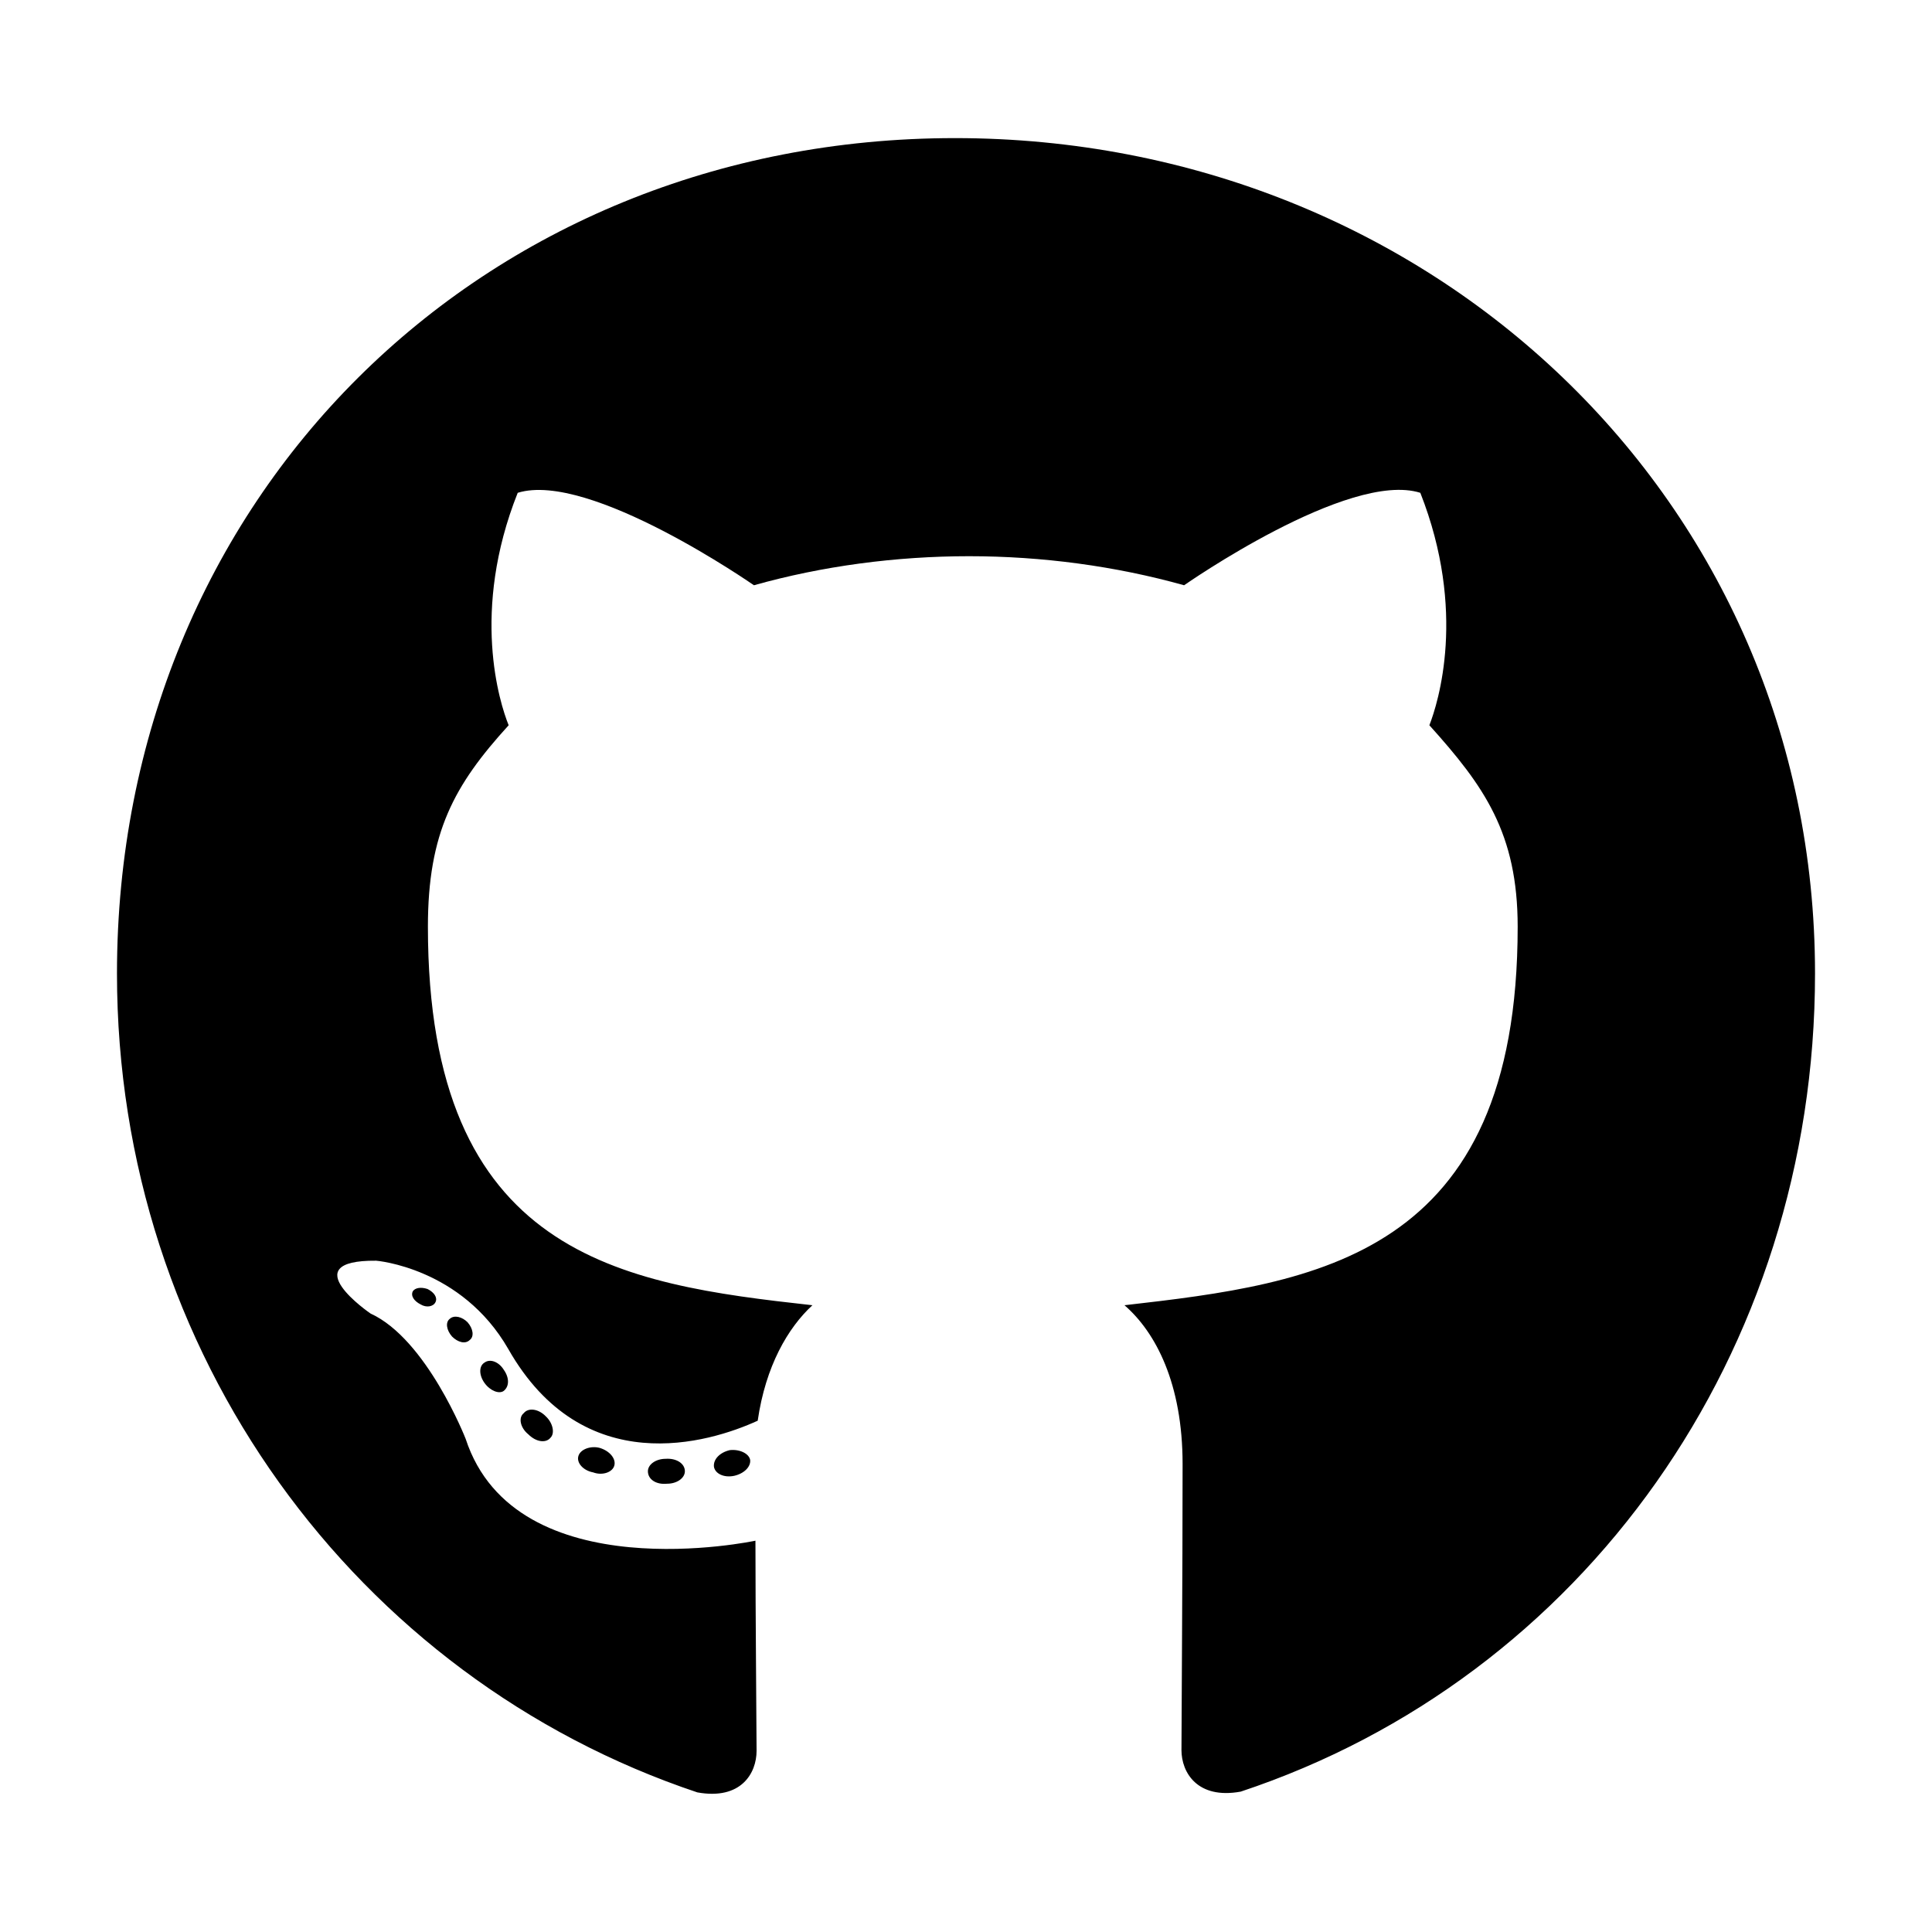
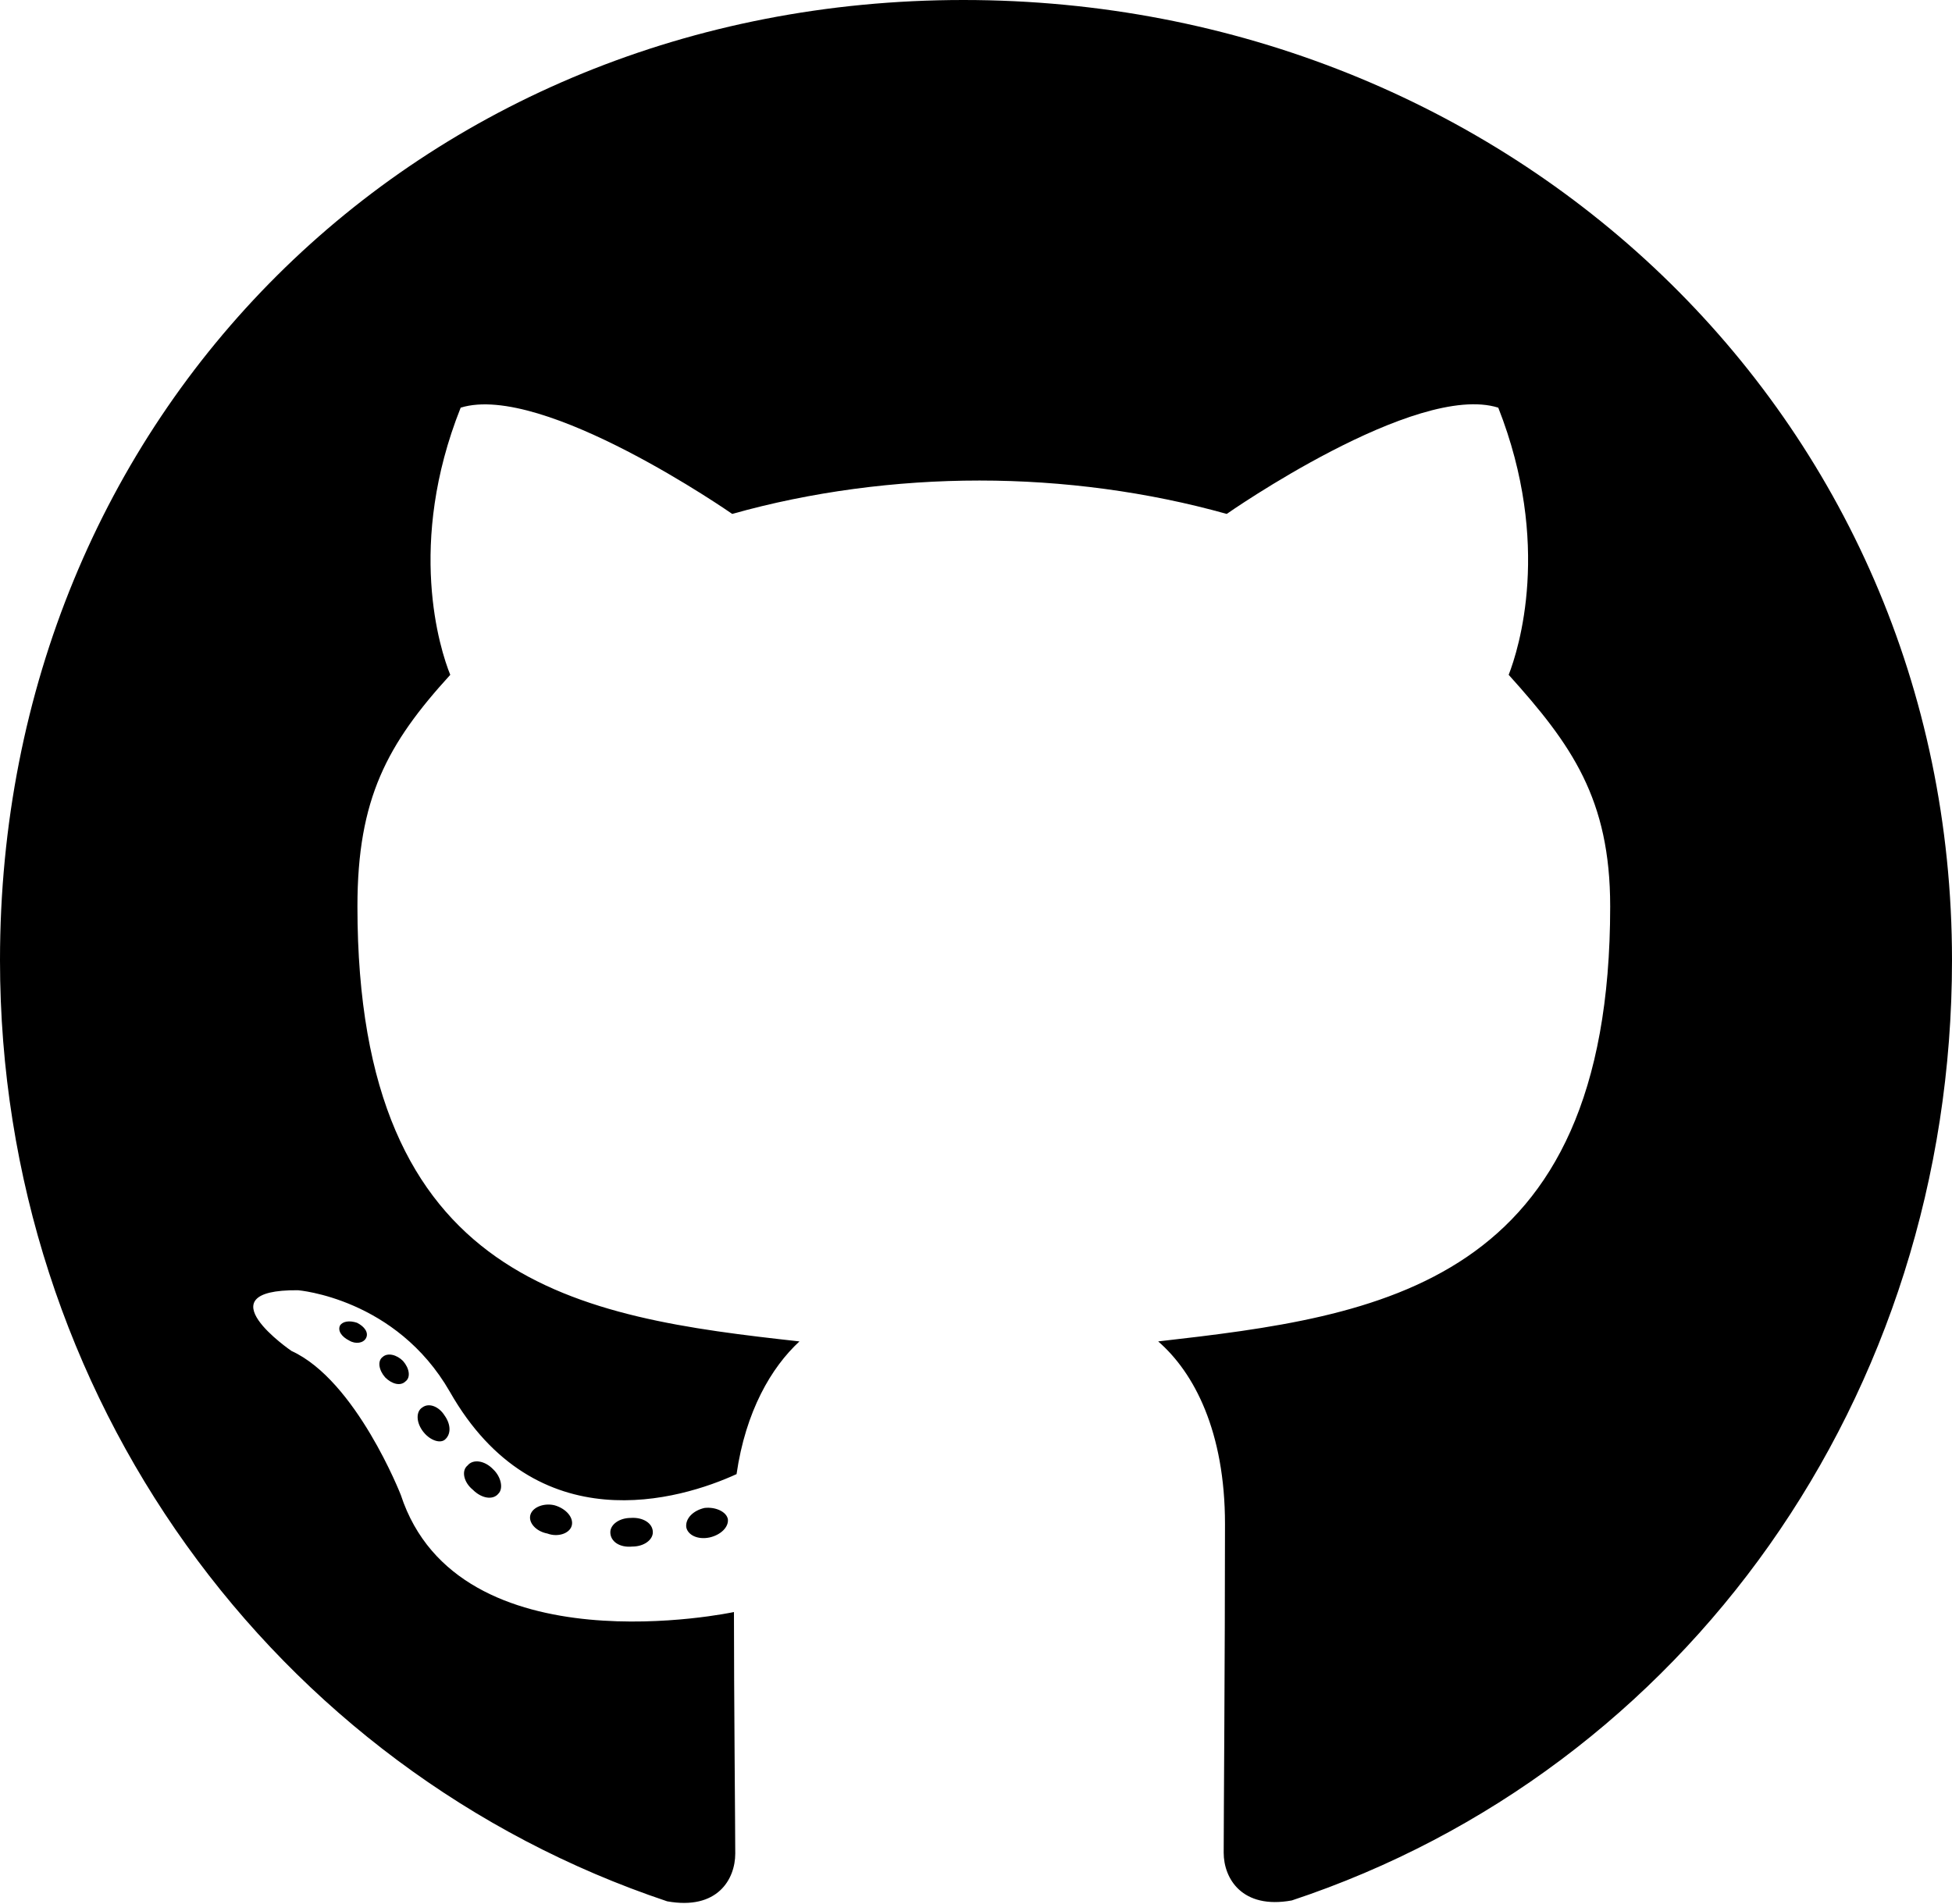
- <svg xmlns="http://www.w3.org/2000/svg" version="1.1" id="Layer_1" x="0px" y="0px" viewBox="0 0 512 512" style="enable-background:new 0 0 512 512;" xml:space="preserve">
-   <g>
-     <path d="M181.5,389.9c0,1.8-2.1,3.3-4.7,3.3c-3,0.3-5.1-1.2-5.1-3.3c0-1.8,2.1-3.3,4.7-3.3C179.2,386.4,181.5,387.8,181.5,389.9z    M153.3,385.8c-0.6,1.8,1.2,3.9,3.9,4.4c2.4,0.9,5.1,0,5.6-1.8s-1.2-3.9-3.9-4.7C156.6,383.1,153.9,384,153.3,385.8L153.3,385.8z    M193.4,384.3c-2.6,0.6-4.4,2.4-4.2,4.4c0.3,1.8,2.6,3,5.4,2.4c2.6-0.6,4.4-2.4,4.2-4.2C198.5,385.2,196,384,193.4,384.3z    M253.1,36.6C127.3,36.6,31,132.2,31,258c0,100.6,63.3,186.7,153.8,217c11.6,2.1,15.7-5.1,15.7-11c0-5.6-0.3-36.7-0.3-55.7   c0,0-63.5,13.6-76.8-27c0,0-10.3-26.4-25.2-33.2c0,0-20.8-14.2,1.5-14c0,0,22.6,1.8,35,23.4c19.9,35,53.2,24.9,66.1,19   c2.1-14.5,8-24.6,14.5-30.6c-50.7-5.6-101.9-13-101.9-100.3c0-24.9,6.9-37.5,21.4-53.4c-2.4-5.9-10.1-30.2,2.4-61.6   c19-5.9,62.6,24.5,62.6,24.5c18.1-5.1,37.7-7.7,57-7.7c19.3,0,38.8,2.6,57,7.7c0,0,43.6-30.5,62.6-24.5   c12.4,31.5,4.7,55.7,2.4,61.6c14.5,16.1,23.4,28.6,23.4,53.4c0,87.6-53.4,94.5-104.2,100.3c8.3,7.2,15.4,20.8,15.4,42.1   c0,30.6-0.3,68.4-0.3,75.8c0,5.9,4.2,13.1,15.7,11C419.5,444.7,481,358.6,481,258C481,132.2,378.9,36.6,253.1,36.6z M119.2,349.5   c-1.2,0.9-0.9,3,0.6,4.7c1.5,1.5,3.5,2.1,4.7,0.9c1.2-0.9,0.9-3-0.6-4.7C122.5,349,120.4,348.4,119.2,349.5z M109.4,342.2   c-0.6,1.2,0.3,2.6,2.1,3.5c1.5,0.9,3.3,0.6,3.9-0.6c0.6-1.2-0.3-2.6-2.1-3.5C111.5,341,110,341.3,109.4,342.2z M138.8,374.5   c-1.5,1.2-0.9,3.9,1.2,5.6c2.1,2.1,4.7,2.4,5.9,0.9c1.2-1.2,0.6-3.9-1.2-5.6C142.7,373.3,140,373,138.8,374.5z M128.4,361.1   c-1.5,0.9-1.5,3.3,0,5.4c1.5,2.1,3.9,3,5.1,2.1c1.5-1.2,1.5-3.5,0-5.6C132.2,360.9,129.9,360,128.4,361.1L128.4,361.1z" />
-   </g>
+ <svg xmlns="http://www.w3.org/2000/svg" width="450" height="439" viewBox="0 0 450 439" fill="none">
+   <path d="M150.5 353.3C150.5 355.1 148.4 356.6 145.8 356.6C142.8 356.9 140.7 355.4 140.7 353.3C140.7 351.5 142.8 350 145.4 350C148.2 349.8 150.5 351.2 150.5 353.3ZM122.3 349.2C121.7 351 123.5 353.1 126.2 353.6C128.6 354.5 131.3 353.6 131.8 351.8C132.3 350 130.6 347.9 127.9 347.1C125.6 346.5 122.9 347.4 122.3 349.2ZM162.4 347.7C159.8 348.3 158 350.1 158.2 352.1C158.5 353.9 160.8 355.1 163.6 354.5C166.2 353.9 168 352.1 167.8 350.3C167.5 348.6 165 347.4 162.4 347.7ZM222.1 0C96.3 0 0 95.6 0 221.4C0 322 63.3 408.1 153.8 438.4C165.4 440.5 169.5 433.3 169.5 427.4C169.5 421.8 169.2 390.7 169.2 371.7C169.2 371.7 105.7 385.3 92.4 344.7C92.4 344.7 82.1 318.3 67.2 311.5C67.2 311.5 46.4 297.3 68.7 297.5C68.7 297.5 91.3 299.3 103.7 320.9C123.6 355.9 156.9 345.8 169.8 339.9C171.9 325.4 177.8 315.3 184.3 309.3C133.6 303.7 82.4 296.3 82.4 209C82.4 184.1 89.3 171.5 103.8 155.6C101.4 149.7 93.7 125.4 106.2 94C125.2 88.1 168.8 118.5 168.8 118.5C186.9 113.4 206.5 110.8 225.8 110.8C245.1 110.8 264.6 113.4 282.8 118.5C282.8 118.5 326.4 88 345.4 94C357.8 125.5 350.1 149.7 347.8 155.6C362.3 171.7 371.2 184.2 371.2 209C371.2 296.6 317.8 303.5 267 309.3C275.3 316.5 282.4 330.1 282.4 351.4C282.4 382 282.1 419.8 282.1 427.2C282.1 433.1 286.3 440.3 297.8 438.2C388.5 408.1 450 322 450 221.4C450 95.6 347.9 0 222.1 0ZM88.2 312.9C87 313.8 87.3 315.9 88.8 317.6C90.3 319.1 92.3 319.7 93.5 318.5C94.7 317.6 94.4 315.5 92.9 313.8C91.5 312.4 89.4 311.8 88.2 312.9ZM78.4 305.6C77.8 306.8 78.7 308.2 80.5 309.1C82 310 83.8 309.7 84.4 308.5C85 307.3 84.1 305.9 82.3 305C80.5 304.4 79 304.7 78.4 305.6ZM107.8 337.9C106.3 339.1 106.9 341.8 109 343.5C111.1 345.6 113.7 345.9 114.9 344.4C116.1 343.2 115.5 340.5 113.7 338.8C111.7 336.7 109 336.4 107.8 337.9ZM97.4 324.5C95.9 325.4 95.9 327.8 97.4 329.9C98.9 332 101.3 332.9 102.5 332C104 330.8 104 328.5 102.5 326.4C101.2 324.3 98.9 323.4 97.4 324.5Z" fill="black" />
</svg>
